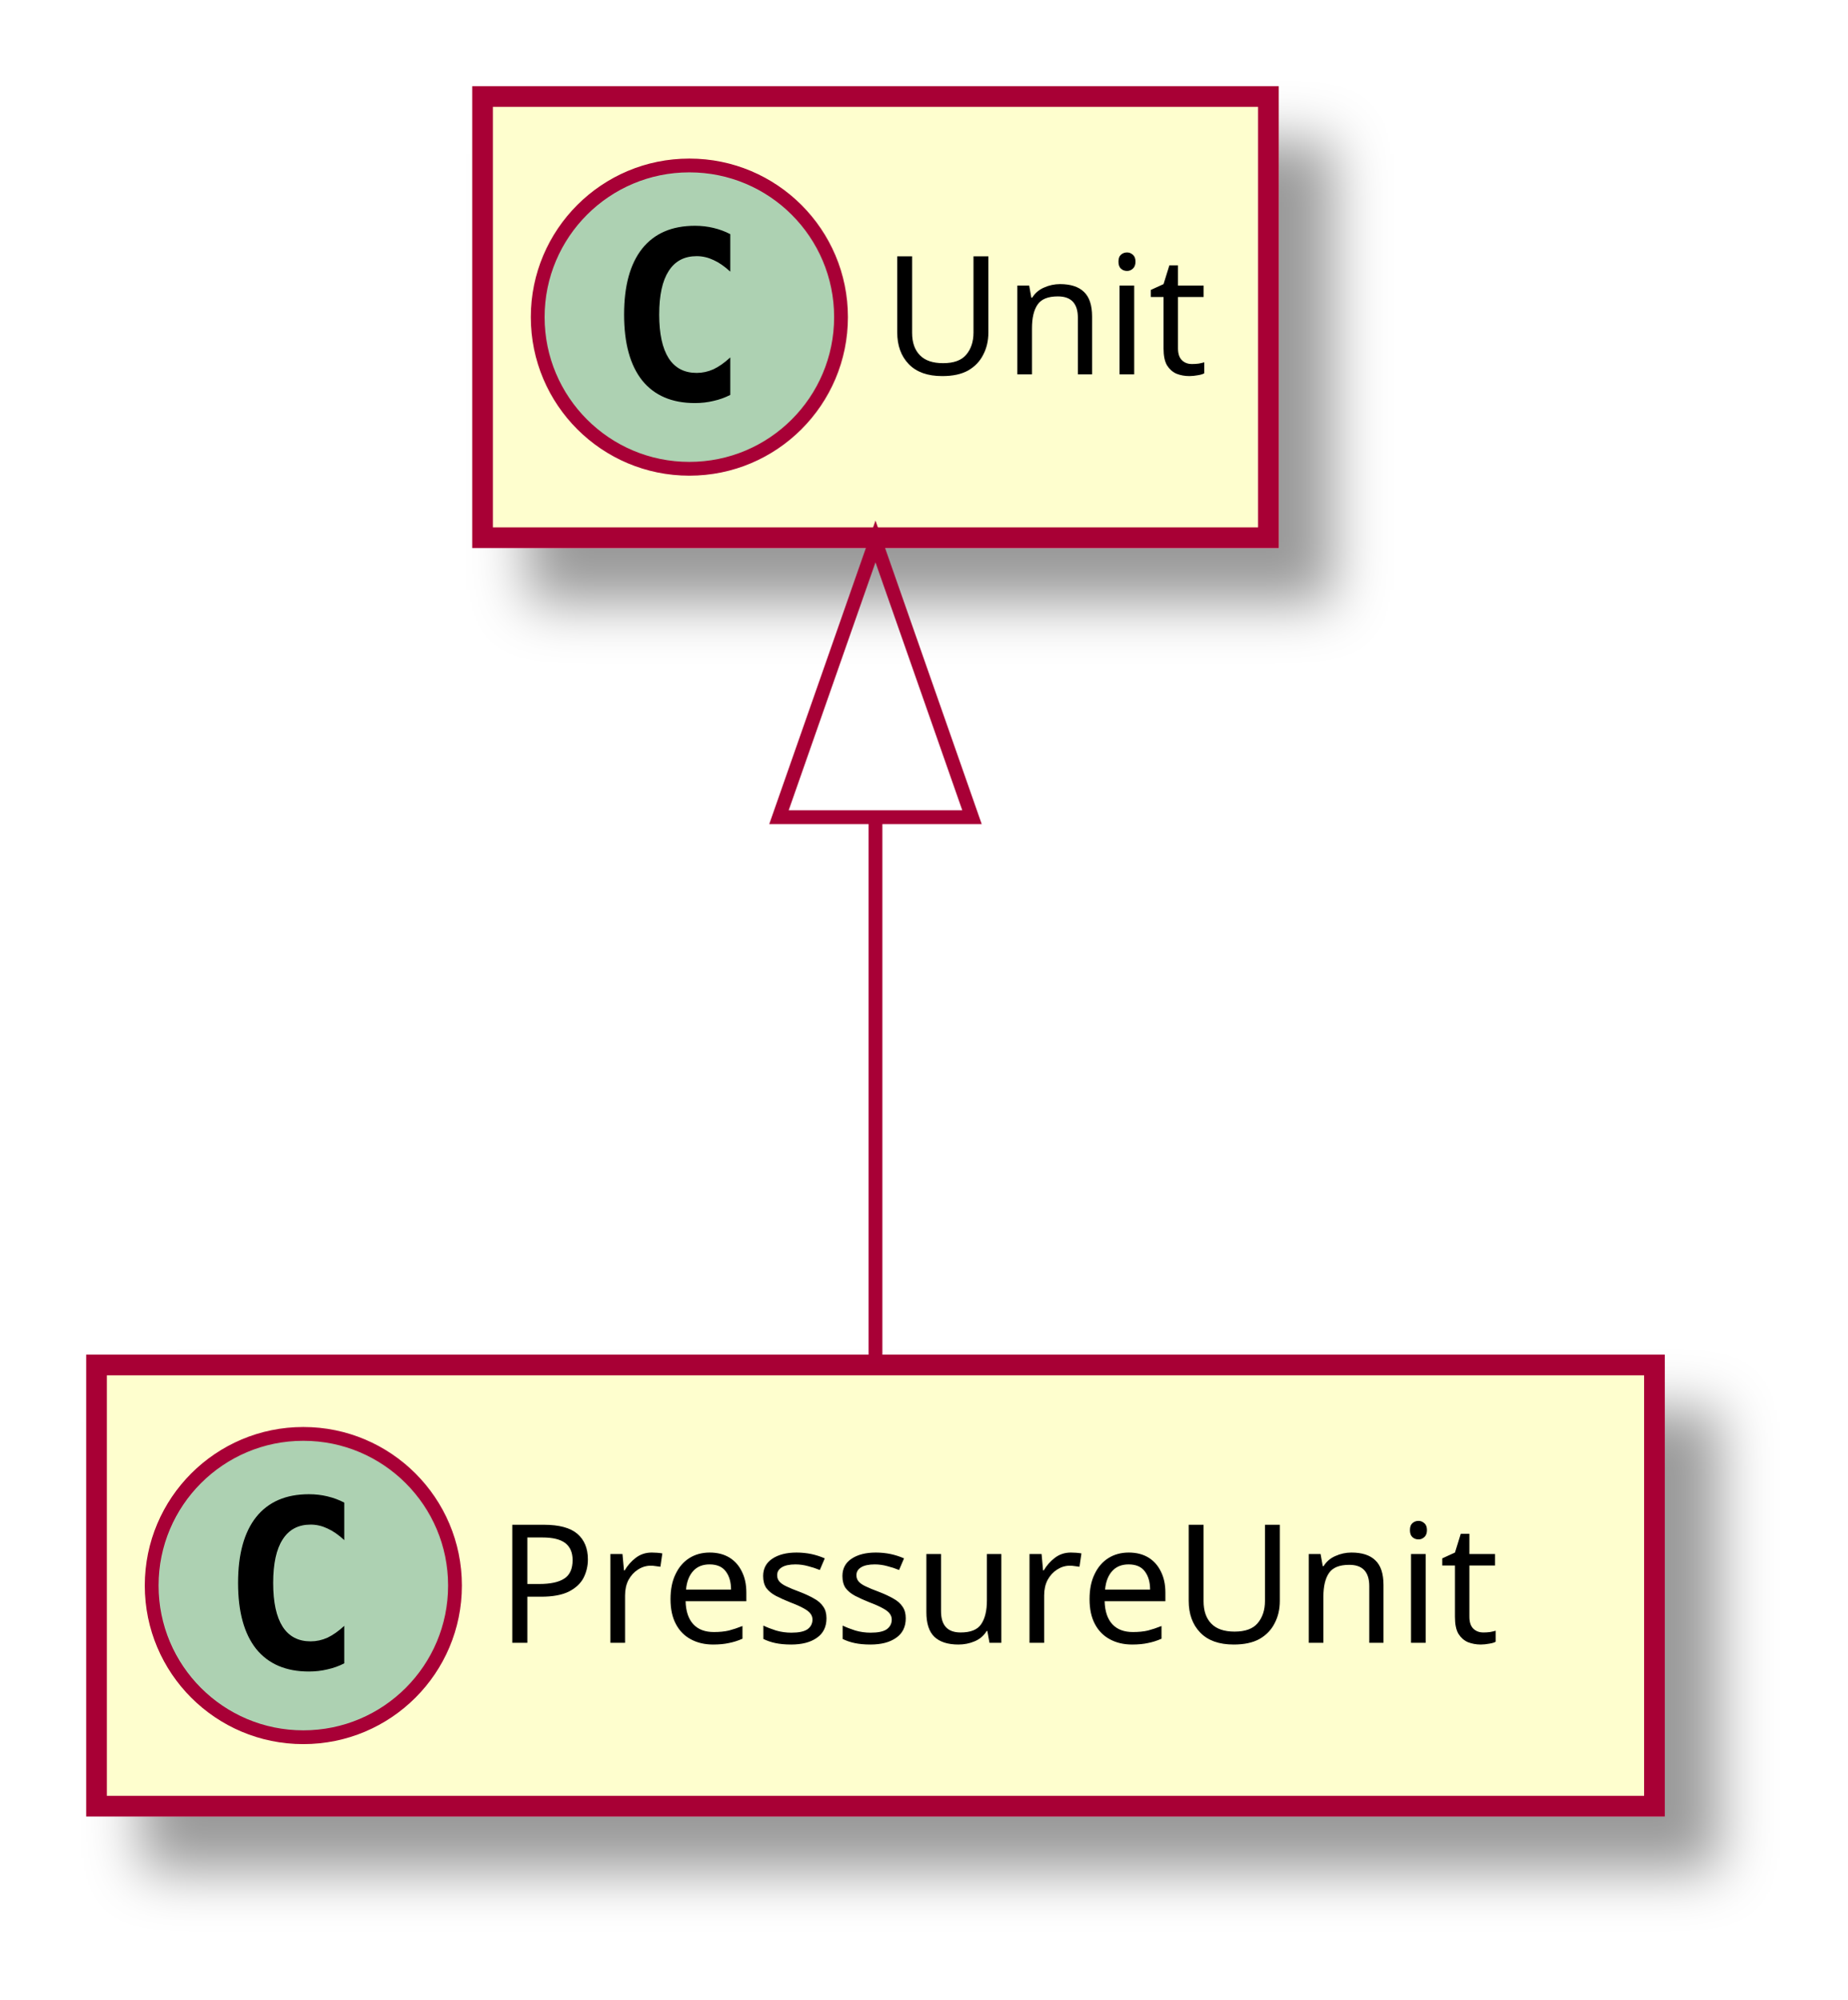
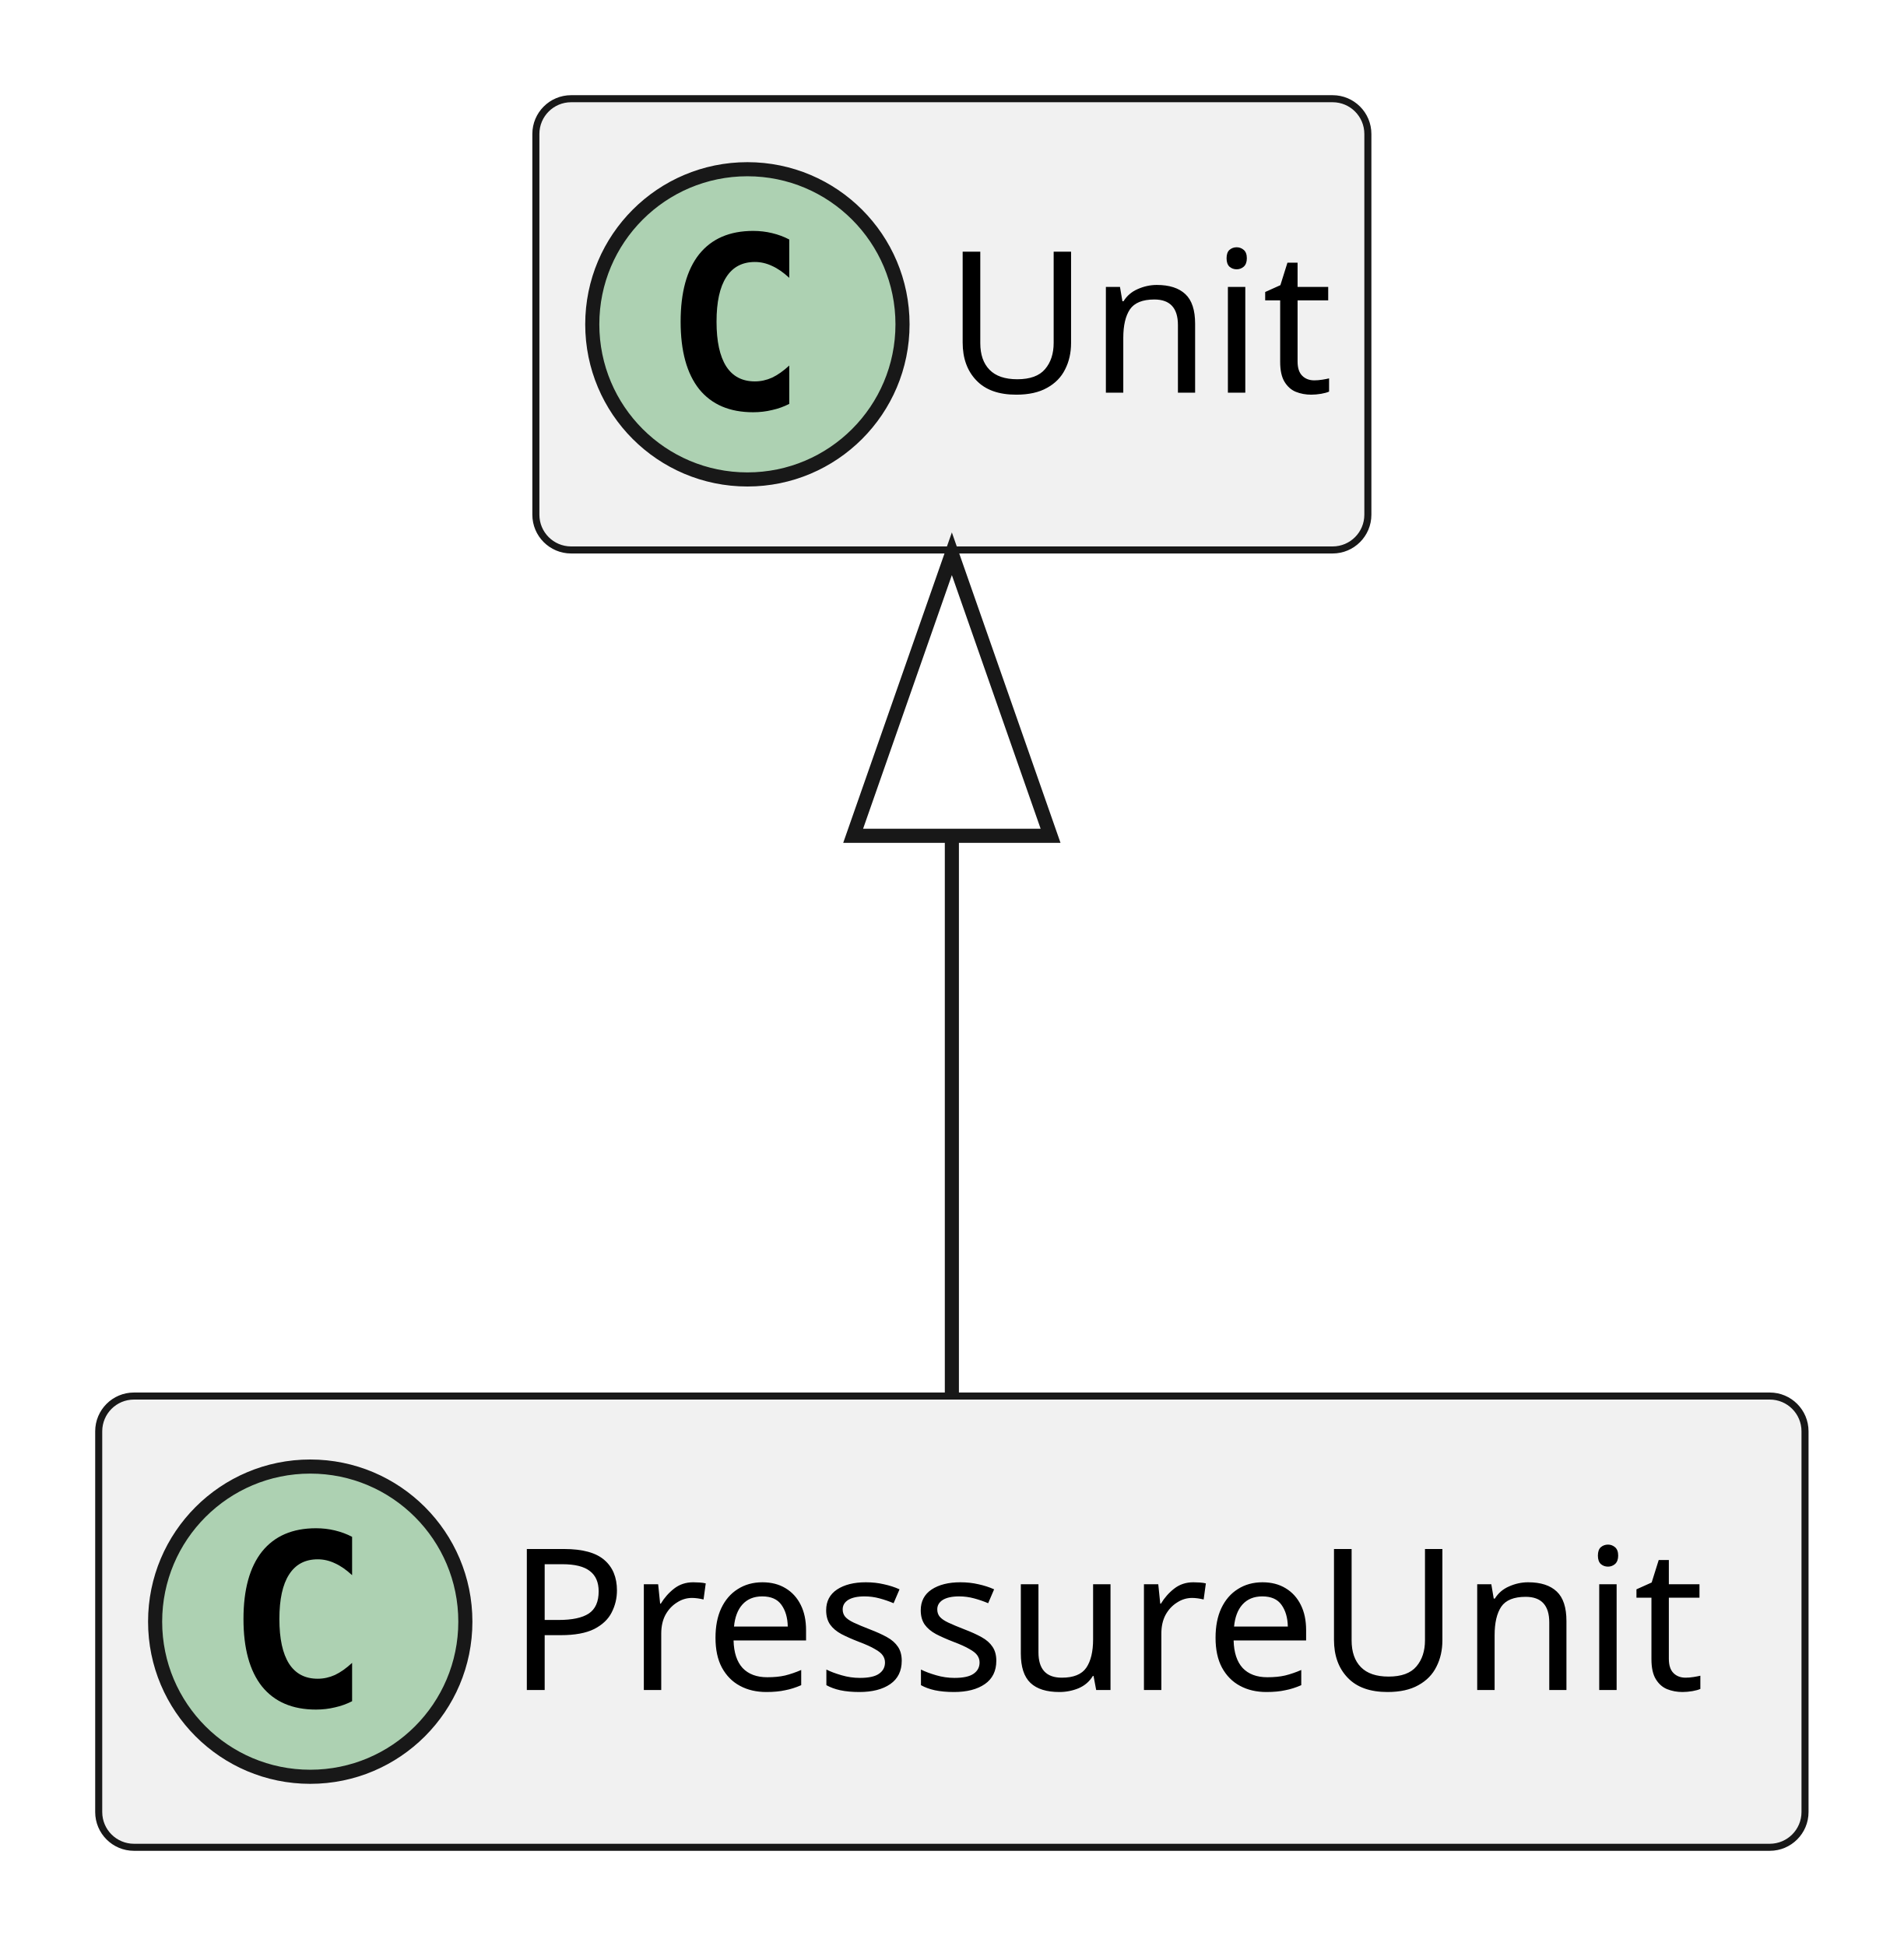
- <svg xmlns="http://www.w3.org/2000/svg" contentScriptType="application/ecmascript" contentStyleType="text/css" height="145px" preserveAspectRatio="none" style="width:134px;height:145px;background:#00000000;" version="1.1" viewBox="0 0 134 145" width="134px" zoomAndPan="magnify">
-   <defs>
-     <filter height="300%" id="f1tnpysrqodi30" width="300%" x="-1" y="-1">
-       <feGaussianBlur result="blurOut" stdDeviation="2.0" />
-       <feColorMatrix in="blurOut" result="blurOut2" type="matrix" values="0 0 0 0 0 0 0 0 0 0 0 0 0 0 0 0 0 0 .4 0" />
-       <feOffset dx="4.0" dy="4.0" in="blurOut2" result="blurOut3" />
-       <feBlend in="SourceGraphic" in2="blurOut3" mode="normal" />
-     </filter>
-   </defs>
+ <svg xmlns="http://www.w3.org/2000/svg" contentStyleType="text/css" height="138px" preserveAspectRatio="none" style="width:135px;height:138px;" version="1.1" viewBox="0 0 135 138" width="135px" zoomAndPan="magnify">
+   <defs />
  <g>
-     <rect codeLine="4" fill="#FEFECE" filter="url(#f1tnpysrqodi30)" height="32" id="PressureUnit" style="stroke:#A80036;stroke-width:1.5;" width="113" x="7" y="99" />
-     <ellipse cx="22" cy="115" fill="#ADD1B2" rx="11" ry="11" style="stroke:#A80036;stroke-width:1.0;" />
-     <path d="M24.969,120.641 Q24.391,120.938 23.75,121.078 Q23.109,121.234 22.406,121.234 Q19.906,121.234 18.578,119.594 Q17.266,117.938 17.266,114.812 Q17.266,111.688 18.578,110.031 Q19.906,108.375 22.406,108.375 Q23.109,108.375 23.75,108.531 Q24.406,108.688 24.969,108.984 L24.969,111.703 Q24.344,111.125 23.75,110.859 Q23.156,110.578 22.531,110.578 Q21.188,110.578 20.5,111.656 Q19.812,112.719 19.812,114.812 Q19.812,116.906 20.5,117.984 Q21.188,119.047 22.531,119.047 Q23.156,119.047 23.75,118.781 Q24.344,118.5 24.969,117.922 L24.969,120.641 Z " fill="#000000" />
-     <text fill="#000000" font-family="sans-serif" font-size="12" lengthAdjust="spacing" textLength="81" x="36" y="119.154">PressureUnit</text>
-     <rect codeLine="6" fill="#FEFECE" filter="url(#f1tnpysrqodi30)" height="32" id="Unit" style="stroke:#A80036;stroke-width:1.5;" width="57" x="35" y="7" />
-     <ellipse cx="50" cy="23" fill="#ADD1B2" rx="11" ry="11" style="stroke:#A80036;stroke-width:1.0;" />
-     <path d="M52.969,28.641 Q52.391,28.938 51.75,29.078 Q51.109,29.234 50.406,29.234 Q47.906,29.234 46.578,27.594 Q45.266,25.938 45.266,22.812 Q45.266,19.688 46.578,18.031 Q47.906,16.375 50.406,16.375 Q51.109,16.375 51.75,16.531 Q52.406,16.688 52.969,16.984 L52.969,19.703 Q52.344,19.125 51.75,18.859 Q51.156,18.578 50.531,18.578 Q49.188,18.578 48.5,19.656 Q47.812,20.719 47.812,22.812 Q47.812,24.906 48.5,25.984 Q49.188,27.047 50.531,27.047 Q51.156,27.047 51.75,26.781 Q52.344,26.5 52.969,25.922 L52.969,28.641 Z " fill="#000000" />
-     <text fill="#000000" font-family="sans-serif" font-size="12" lengthAdjust="spacing" textLength="25" x="64" y="27.154">Unit</text>
-     <path codeLine="8" d="M63.5,59.61 C63.5,73.31 63.5,88.22 63.5,98.96 " fill="none" id="Unit-backto-PressureUnit" style="stroke:#A80036;stroke-width:1.0;" />
-     <polygon fill="none" points="56.5,59.27,63.5,39.27,70.5,59.27,56.5,59.27" style="stroke:#A80036;stroke-width:1.0;" />
+     <g id="elem_PressureUnit">
+       <rect codeLine="4" fill="#F1F1F1" height="32" id="PressureUnit" rx="2.5" ry="2.5" style="stroke:#181818;stroke-width:0.5;" width="121" x="7" y="99" />
+       <ellipse cx="22" cy="115" fill="#ADD1B2" rx="11" ry="11" style="stroke:#181818;stroke-width:1.0;" />
+       <path d="M24.969,120.641 Q24.391,120.938 23.75,121.078 Q23.109,121.234 22.406,121.234 Q19.906,121.234 18.578,119.594 Q17.266,117.938 17.266,114.812 Q17.266,111.688 18.578,110.031 Q19.906,108.375 22.406,108.375 Q23.109,108.375 23.75,108.531 Q24.406,108.688 24.969,108.984 L24.969,111.703 Q24.344,111.125 23.75,110.859 Q23.156,110.578 22.531,110.578 Q21.188,110.578 20.5,111.656 Q19.812,112.719 19.812,114.812 Q19.812,116.906 20.5,117.984 Q21.188,119.047 22.531,119.047 Q23.156,119.047 23.75,118.781 Q24.344,118.5 24.969,117.922 L24.969,120.641 Z " fill="#000000" />
+       <text fill="#000000" font-family="sans-serif" font-size="14" lengthAdjust="spacing" textLength="89" x="36" y="119.847">PressureUnit</text>
+     </g>
+     <g id="elem_Unit">
+       <rect codeLine="6" fill="#F1F1F1" height="32" id="Unit" rx="2.5" ry="2.5" style="stroke:#181818;stroke-width:0.5;" width="59" x="38" y="7" />
+       <ellipse cx="53" cy="23" fill="#ADD1B2" rx="11" ry="11" style="stroke:#181818;stroke-width:1.0;" />
+       <path d="M55.969,28.641 Q55.391,28.938 54.75,29.078 Q54.109,29.234 53.406,29.234 Q50.906,29.234 49.578,27.594 Q48.266,25.938 48.266,22.812 Q48.266,19.688 49.578,18.031 Q50.906,16.375 53.406,16.375 Q54.109,16.375 54.75,16.531 Q55.406,16.688 55.969,16.984 L55.969,19.703 Q55.344,19.125 54.75,18.859 Q54.156,18.578 53.531,18.578 Q52.188,18.578 51.5,19.656 Q50.812,20.719 50.812,22.812 Q50.812,24.906 51.5,25.984 Q52.188,27.047 53.531,27.047 Q54.156,27.047 54.75,26.781 Q55.344,26.5 55.969,25.922 L55.969,28.641 Z " fill="#000000" />
+       <text fill="#000000" font-family="sans-serif" font-size="14" lengthAdjust="spacing" textLength="27" x="67" y="27.847">Unit</text>
+     </g>
+     <g id="link_Unit_PressureUnit">
+       <path codeLine="8" d="M67.5,59.61 C67.5,73.31 67.5,88.22 67.5,98.96 " fill="none" id="Unit-backto-PressureUnit" style="stroke:#181818;stroke-width:1.0;" />
+       <polygon fill="none" points="60.5,59.27,67.5,39.27,74.5,59.27,60.5,59.27" style="stroke:#181818;stroke-width:1.0;" />
+     </g>
  </g>
</svg>
